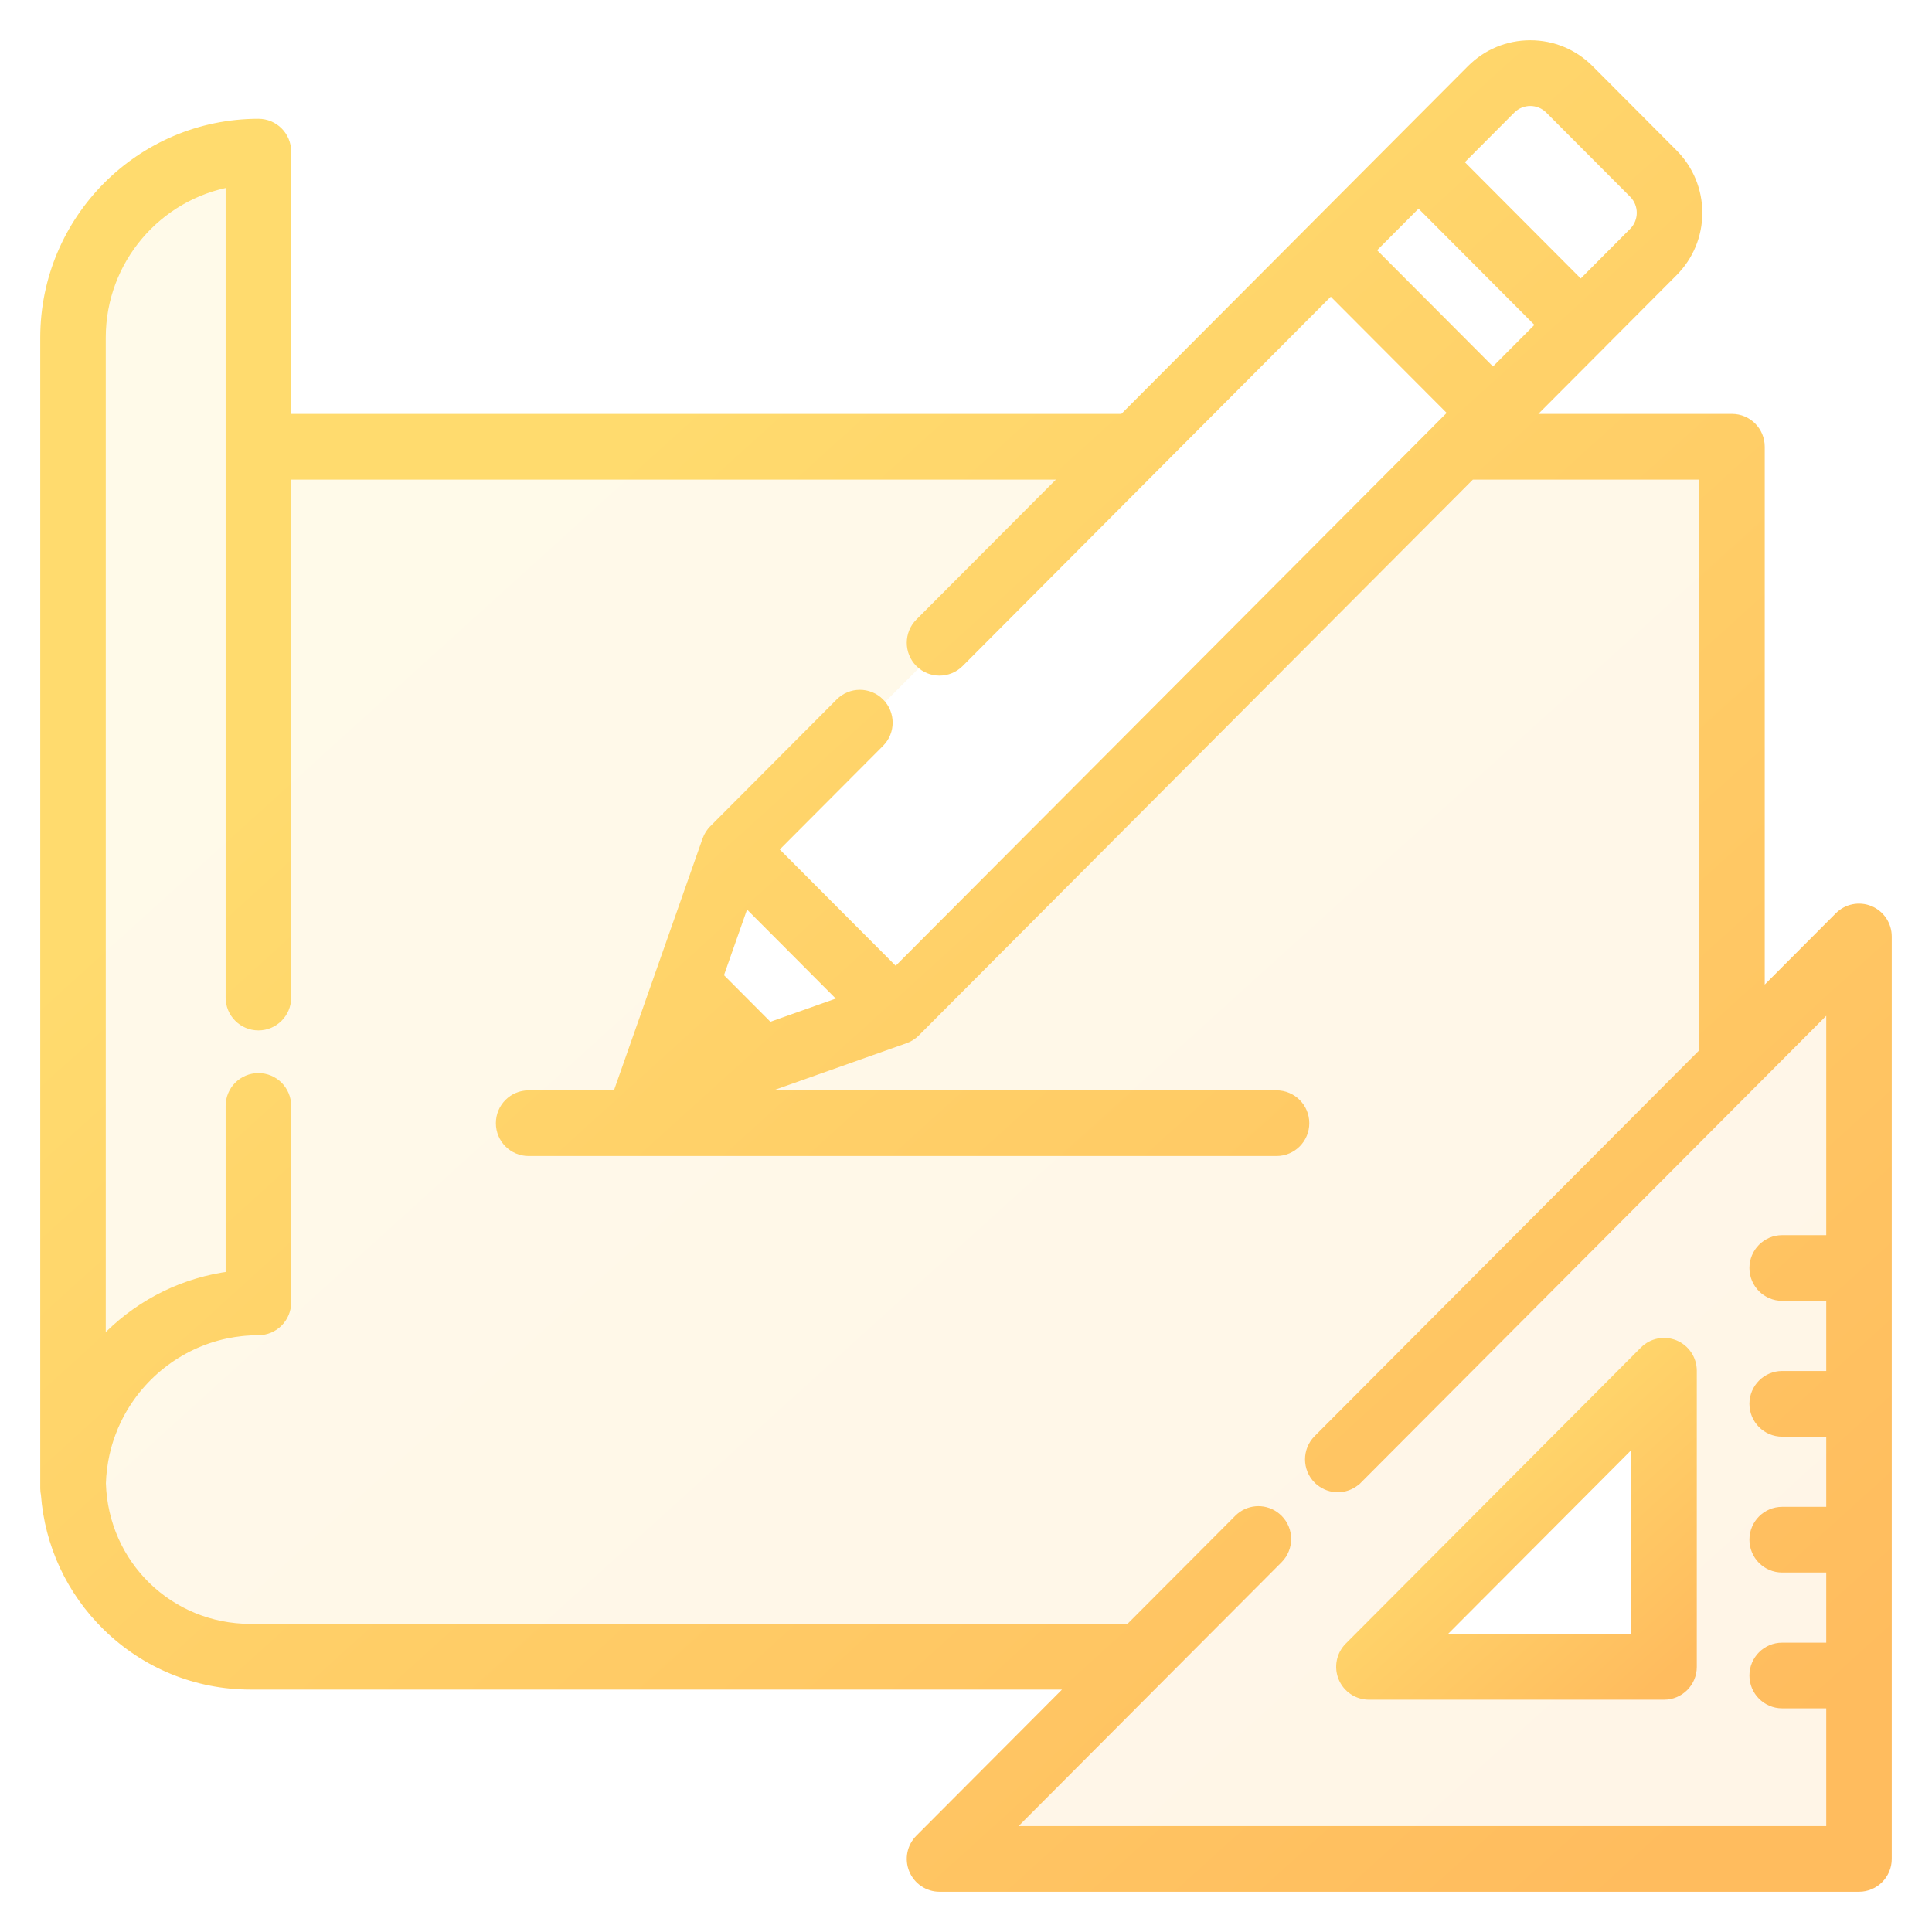
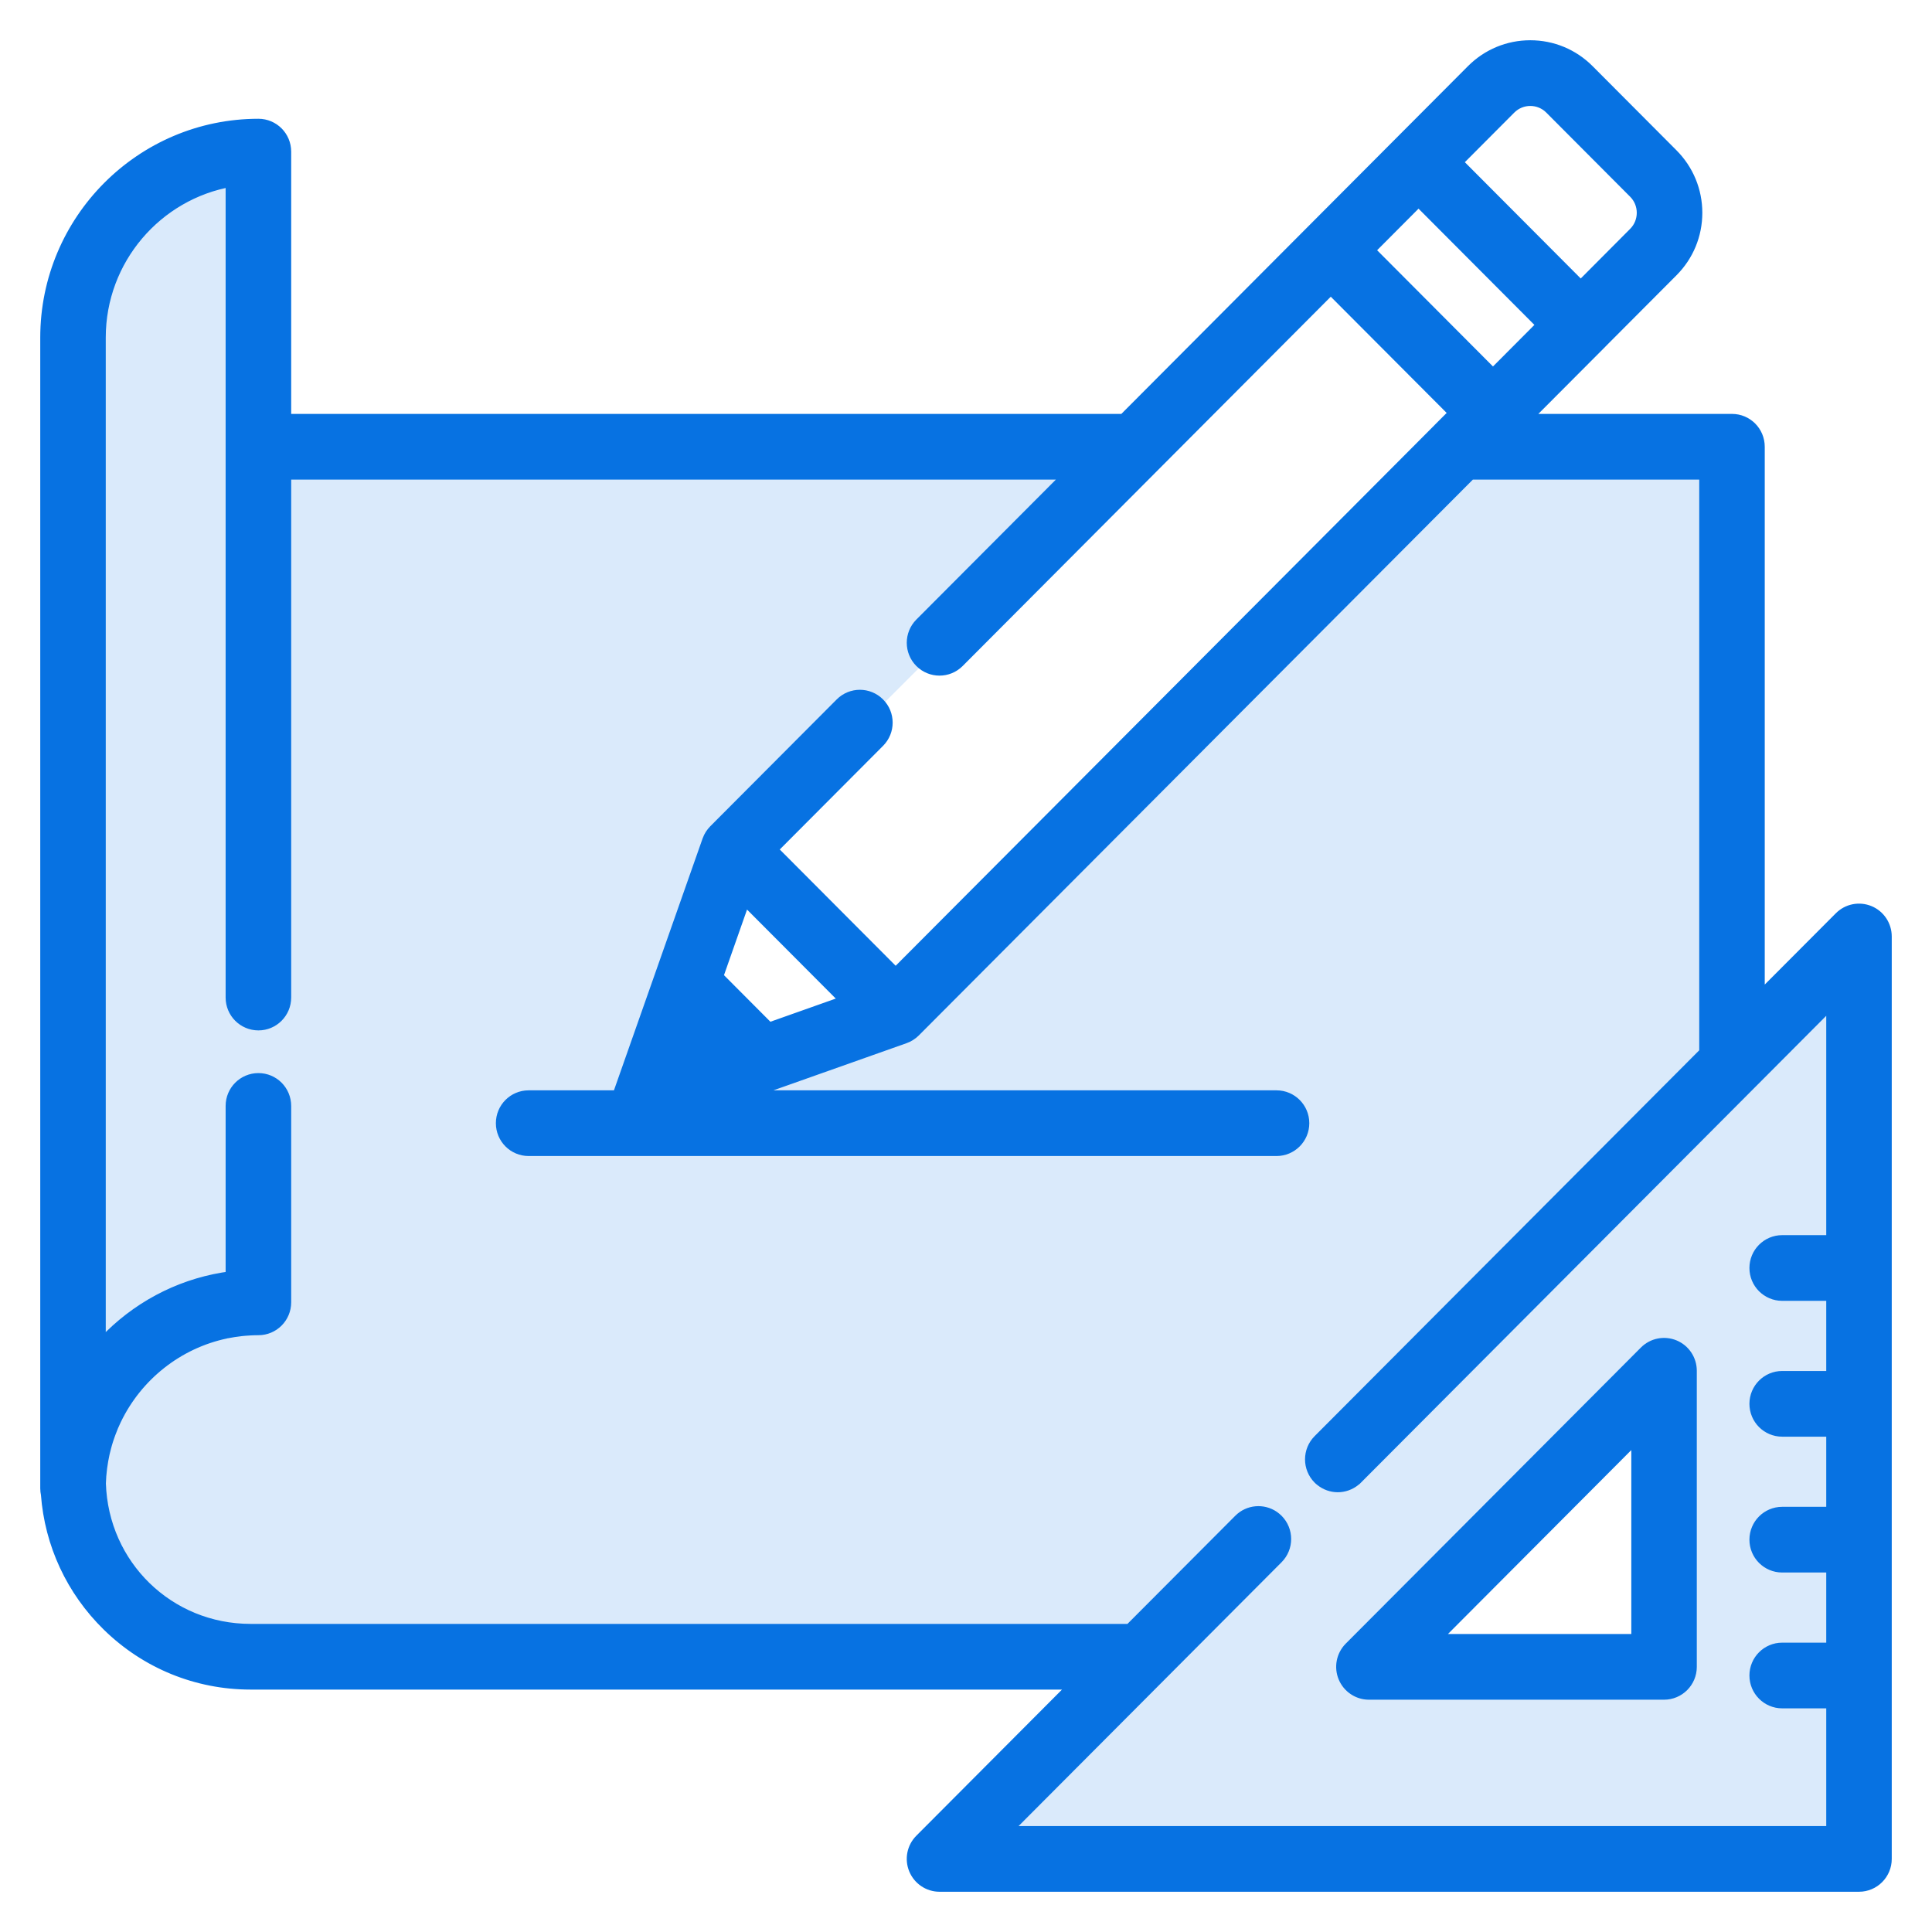
<svg xmlns="http://www.w3.org/2000/svg" width="42" height="42" viewBox="0 0 42 42" fill="none">
  <path opacity="0.15" fill-rule="evenodd" clip-rule="evenodd" d="M40.638 19.814C40.418 19.723 40.166 19.773 39.998 19.942L38.239 21.706V9.712C38.239 9.386 37.977 9.123 37.652 9.123H33.141L34.779 7.48L34.779 7.479L36.357 5.896C36.695 5.557 36.882 5.106 36.882 4.626C36.882 4.147 36.695 3.696 36.357 3.356L34.533 1.526C34.195 1.187 33.745 1 33.267 1C32.789 1 32.339 1.187 32.001 1.526L30.422 3.11L28.515 5.023L24.429 9.123H6.205V3.296C6.205 2.97 5.942 2.707 5.618 2.707C3.071 2.707 1 4.785 1 7.339V32.356C1 32.399 1.005 32.442 1.014 32.483C1.095 33.566 1.562 34.573 2.344 35.338C3.179 36.155 4.281 36.605 5.447 36.605H23.388L20.009 39.995C19.841 40.163 19.791 40.416 19.882 40.636C19.973 40.856 20.187 41 20.424 41H40.413C40.737 41 41 40.736 41 40.411V20.358C41 20.12 40.857 19.905 40.638 19.814ZM32.831 2.359C33.072 2.118 33.463 2.118 33.703 2.359L35.527 4.189C35.767 4.43 35.767 4.822 35.527 5.063L34.364 6.231L31.668 3.526L32.831 2.359ZM30.838 4.359L33.533 7.063L32.456 8.144L29.761 5.44L30.838 4.359ZM18.397 21.76L16.715 22.356L15.595 21.232L16.188 19.544L18.397 21.76ZM35.829 30.171L30.171 35.829C30.108 35.892 30.152 36 30.241 36H36V30.241C36 30.152 35.892 30.108 35.829 30.171ZM16 18.5L19.5 22L32.5 9L29 5.5L16 18.5Z" fill="url(#paint0_linear)" />
  <path d="M36.4 29.255C36.18 29.164 35.928 29.214 35.76 29.383L29.344 35.819C29.176 35.988 29.126 36.241 29.217 36.461C29.308 36.681 29.522 36.825 29.759 36.825H36.175C36.499 36.825 36.762 36.561 36.762 36.236V29.799C36.762 29.561 36.619 29.346 36.4 29.255ZM31.176 35.647L35.588 31.221V35.647H31.176Z" fill="url(#paint1_linear)" stroke="url(#paint2_linear)" stroke-width="0.25" />
  <path d="M40.638 19.814C40.418 19.723 40.166 19.773 39.998 19.942L38.239 21.706V9.712C38.239 9.386 37.977 9.123 37.652 9.123H33.141L34.779 7.48C34.779 7.48 34.779 7.479 34.779 7.479L36.357 5.896C36.695 5.557 36.882 5.106 36.882 4.626C36.882 4.147 36.695 3.696 36.357 3.356L34.533 1.526C34.195 1.187 33.745 1 33.267 1C32.789 1 32.339 1.187 32.001 1.526L30.422 3.11L28.515 5.023L24.429 9.123H6.205V3.296C6.205 2.97 5.942 2.707 5.618 2.707C3.071 2.707 1 4.785 1 7.339V32.356C1 32.399 1.005 32.442 1.014 32.483C1.095 33.566 1.562 34.573 2.344 35.338C3.179 36.155 4.281 36.605 5.447 36.605H23.388L20.009 39.995C19.841 40.163 19.791 40.416 19.882 40.636C19.973 40.856 20.187 41 20.424 41H40.413C40.737 41 41 40.736 41 40.411V20.358C41 20.12 40.857 19.905 40.638 19.814ZM32.831 2.359C33.072 2.118 33.463 2.118 33.703 2.359L35.527 4.189C35.767 4.43 35.767 4.822 35.527 5.063L34.364 6.231L31.668 3.526L32.831 2.359ZM30.838 4.359L33.533 7.063L32.456 8.144L29.761 5.44L30.838 4.359ZM39.826 26.976H38.743C38.419 26.976 38.156 27.24 38.156 27.565C38.156 27.891 38.419 28.154 38.743 28.154H39.826V29.929H38.743C38.419 29.929 38.156 30.193 38.156 30.518C38.156 30.844 38.419 31.107 38.743 31.107H39.826V32.882H38.743C38.419 32.882 38.156 33.146 38.156 33.471C38.156 33.797 38.419 34.06 38.743 34.06H39.826V35.835H38.743C38.419 35.835 38.156 36.099 38.156 36.424C38.156 36.749 38.419 37.013 38.743 37.013H39.826V39.822H21.842L27.772 33.873C28.001 33.643 28.001 33.27 27.772 33.04C27.746 33.014 27.717 32.991 27.688 32.97C27.459 32.813 27.145 32.836 26.942 33.04L24.562 35.427H5.448C3.667 35.427 2.233 34.032 2.177 32.249C2.18 32.137 2.189 32.026 2.203 31.917C2.203 31.916 2.203 31.915 2.203 31.915C2.21 31.863 2.218 31.811 2.227 31.759C2.228 31.753 2.229 31.747 2.23 31.741C2.238 31.695 2.247 31.65 2.257 31.604C2.26 31.591 2.263 31.579 2.266 31.566C2.275 31.527 2.285 31.489 2.295 31.451C2.3 31.43 2.306 31.41 2.312 31.389C2.321 31.359 2.33 31.329 2.339 31.3C2.349 31.27 2.359 31.241 2.369 31.212C2.376 31.192 2.383 31.171 2.391 31.151C2.405 31.112 2.42 31.074 2.436 31.036C2.44 31.025 2.445 31.014 2.449 31.003C2.469 30.956 2.49 30.91 2.512 30.864C2.513 30.862 2.514 30.86 2.515 30.858C2.974 29.905 3.858 29.194 4.917 28.973C4.92 28.973 4.923 28.972 4.926 28.971C4.975 28.961 5.024 28.953 5.073 28.945C5.082 28.944 5.09 28.942 5.098 28.941C5.143 28.934 5.188 28.928 5.233 28.923C5.246 28.922 5.258 28.92 5.271 28.919C5.314 28.914 5.358 28.912 5.402 28.909C5.416 28.908 5.43 28.906 5.444 28.906C5.501 28.903 5.559 28.901 5.618 28.901C5.942 28.901 6.205 28.638 6.205 28.312V24.042C6.205 23.716 5.942 23.453 5.618 23.453C5.293 23.453 5.03 23.716 5.03 24.042V27.76C4.039 27.886 3.119 28.33 2.393 29.041C2.317 29.115 2.245 29.193 2.174 29.272V7.339C2.174 5.635 3.41 4.215 5.03 3.935V21.686C5.03 22.011 5.293 22.275 5.618 22.275C5.942 22.275 6.205 22.011 6.205 21.686V10.301H23.255L20.009 13.557C19.78 13.787 19.78 14.16 20.009 14.39C20.238 14.62 20.61 14.62 20.839 14.39L25.087 10.128C25.087 10.128 25.087 10.128 25.087 10.128L28.93 6.273L31.626 8.977L31.309 9.294C31.309 9.295 31.309 9.295 31.309 9.295L19.471 21.172L16.775 18.467L19.108 16.126C19.338 15.896 19.338 15.523 19.108 15.293C18.879 15.063 18.507 15.063 18.278 15.293L15.529 18.051C15.515 18.066 15.501 18.081 15.488 18.097C15.484 18.102 15.48 18.108 15.476 18.114C15.468 18.125 15.46 18.136 15.452 18.147C15.448 18.154 15.444 18.161 15.44 18.168C15.433 18.179 15.427 18.19 15.421 18.201C15.418 18.209 15.414 18.216 15.411 18.224C15.405 18.235 15.401 18.247 15.396 18.259C15.395 18.263 15.393 18.267 15.391 18.271L14.247 21.522L13.467 23.738C13.457 23.768 13.45 23.798 13.444 23.828H11.492C11.167 23.828 10.905 24.092 10.905 24.417C10.905 24.742 11.167 25.006 11.492 25.006H27.75C28.075 25.006 28.338 24.742 28.338 24.417C28.338 24.092 28.075 23.828 27.75 23.828H16.085L19.666 22.56C19.669 22.559 19.672 22.557 19.675 22.556C19.689 22.551 19.702 22.545 19.716 22.539C19.721 22.537 19.727 22.534 19.732 22.532C19.746 22.525 19.76 22.517 19.773 22.509C19.778 22.506 19.782 22.503 19.786 22.501C19.801 22.492 19.814 22.482 19.828 22.471C19.831 22.469 19.835 22.466 19.838 22.464C19.854 22.45 19.87 22.436 19.886 22.421L31.967 10.301H37.065V22.884L28.667 31.309C28.438 31.539 28.438 31.912 28.667 32.142C28.681 32.156 28.696 32.17 28.712 32.182C28.819 32.27 28.951 32.315 29.082 32.315C29.214 32.315 29.345 32.27 29.453 32.182C29.468 32.17 29.483 32.156 29.497 32.142L29.498 32.142L39.826 21.78V26.976ZM18.397 21.76L16.715 22.356L15.595 21.232L16.188 19.544L18.397 21.76Z" fill="url(#paint3_linear)" stroke="url(#paint4_linear)" stroke-width="0.25" />
  <defs>
    <linearGradient id="paint0_linear" x1="3.267" y1="1" x2="37.8" y2="39.133" gradientUnits="userSpaceOnUse">
-       <stop offset="0.259" stop-color="#FFDB6E" />
-       <stop offset="1" stop-color="#FFBC5E" />
+       <stop offset="0.259" stop-color="#0772E2" />
+       <stop offset="1" stop-color="#0772E2" />
    </linearGradient>
    <linearGradient id="paint1_linear" x1="29.602" y1="29.21" x2="36.178" y2="36.448" gradientUnits="userSpaceOnUse">
-       <stop offset="0.259" stop-color="#FFDB6E" />
-       <stop offset="1" stop-color="#FFBC5E" />
+       <stop offset="0.259" stop-color="#0772E2" />
+       <stop offset="1" stop-color="#0772E2" />
    </linearGradient>
    <linearGradient id="paint2_linear" x1="29.602" y1="29.21" x2="36.178" y2="36.448" gradientUnits="userSpaceOnUse">
-       <stop offset="0.259" stop-color="#FFDB6E" />
-       <stop offset="1" stop-color="#FFBC5E" />
+       <stop offset="0.259" stop-color="#0772E2" />
+       <stop offset="1" stop-color="#0772E2" />
    </linearGradient>
    <linearGradient id="paint3_linear" x1="3.267" y1="1" x2="37.8" y2="39.133" gradientUnits="userSpaceOnUse">
-       <stop offset="0.259" stop-color="#FFDB6E" />
-       <stop offset="1" stop-color="#FFBC5E" />
+       <stop offset="0.259" stop-color="#0772E2" />
+       <stop offset="1" stop-color="#0772E2" />
    </linearGradient>
    <linearGradient id="paint4_linear" x1="3.267" y1="1" x2="37.8" y2="39.133" gradientUnits="userSpaceOnUse">
-       <stop offset="0.259" stop-color="#FFDB6E" />
-       <stop offset="1" stop-color="#FFBC5E" />
+       <stop offset="0.259" stop-color="#0772E2" />
+       <stop offset="1" stop-color="#0772E2" />
    </linearGradient>
  </defs>
</svg>
